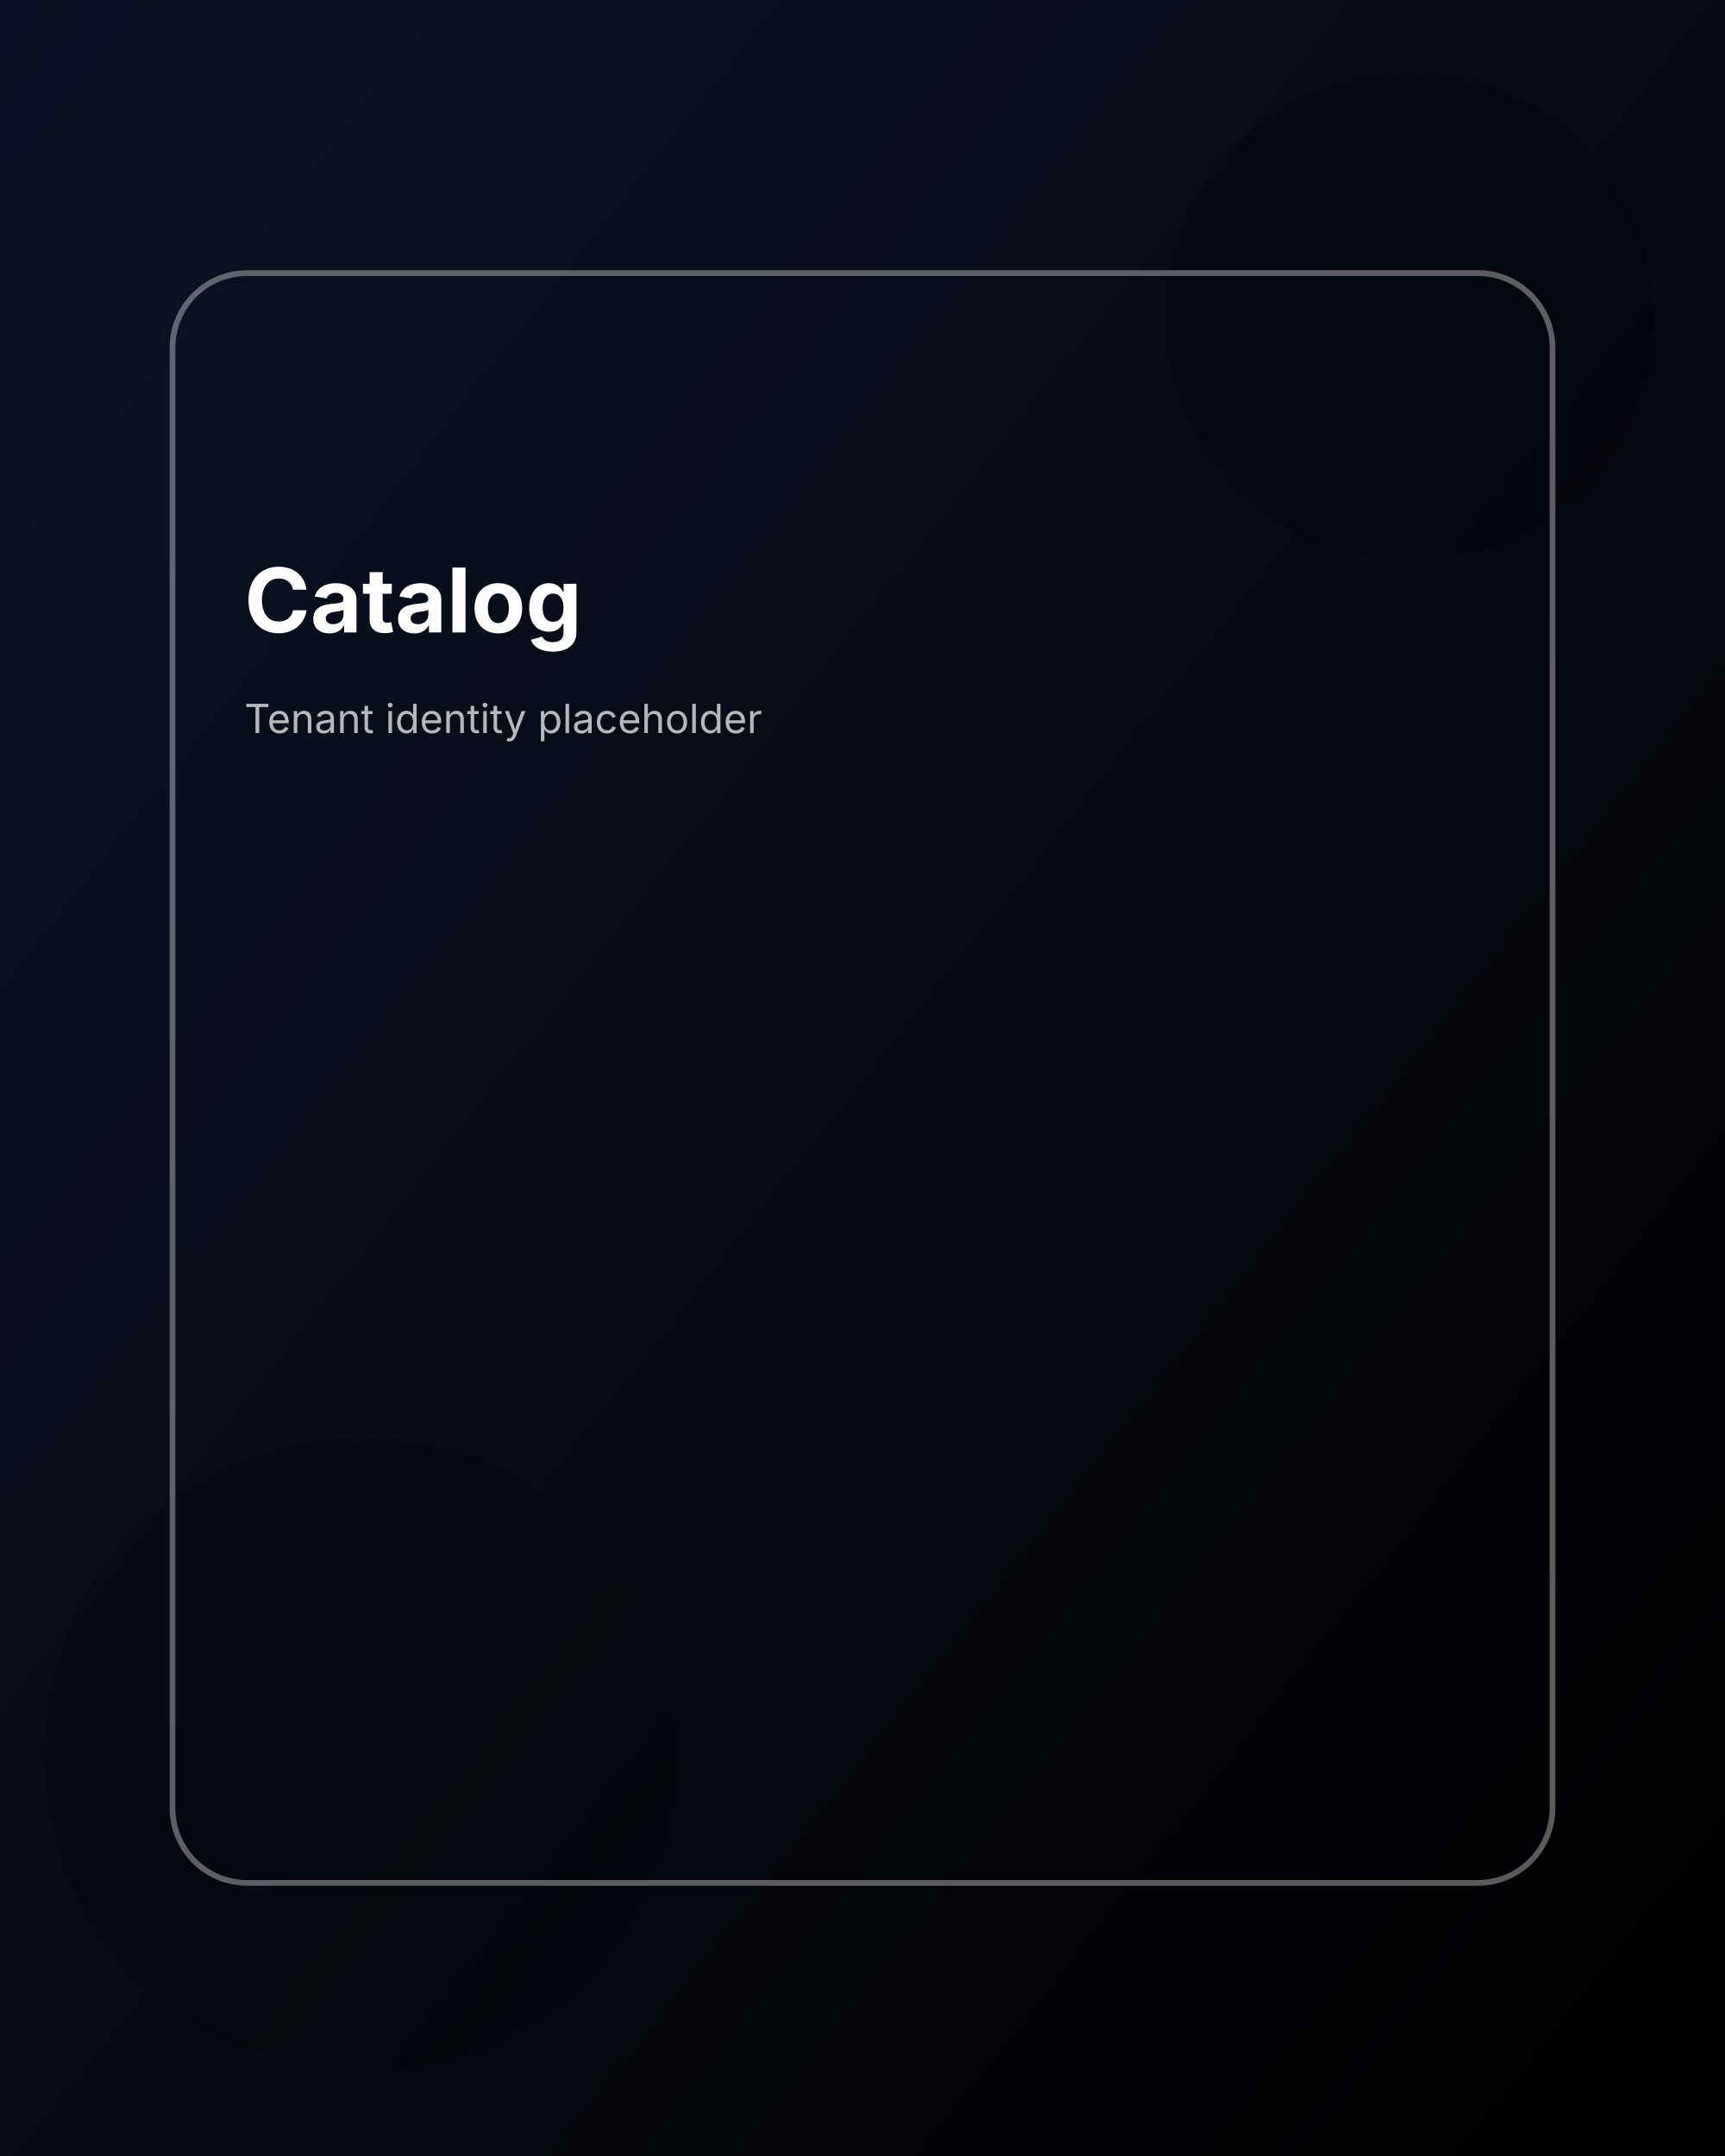
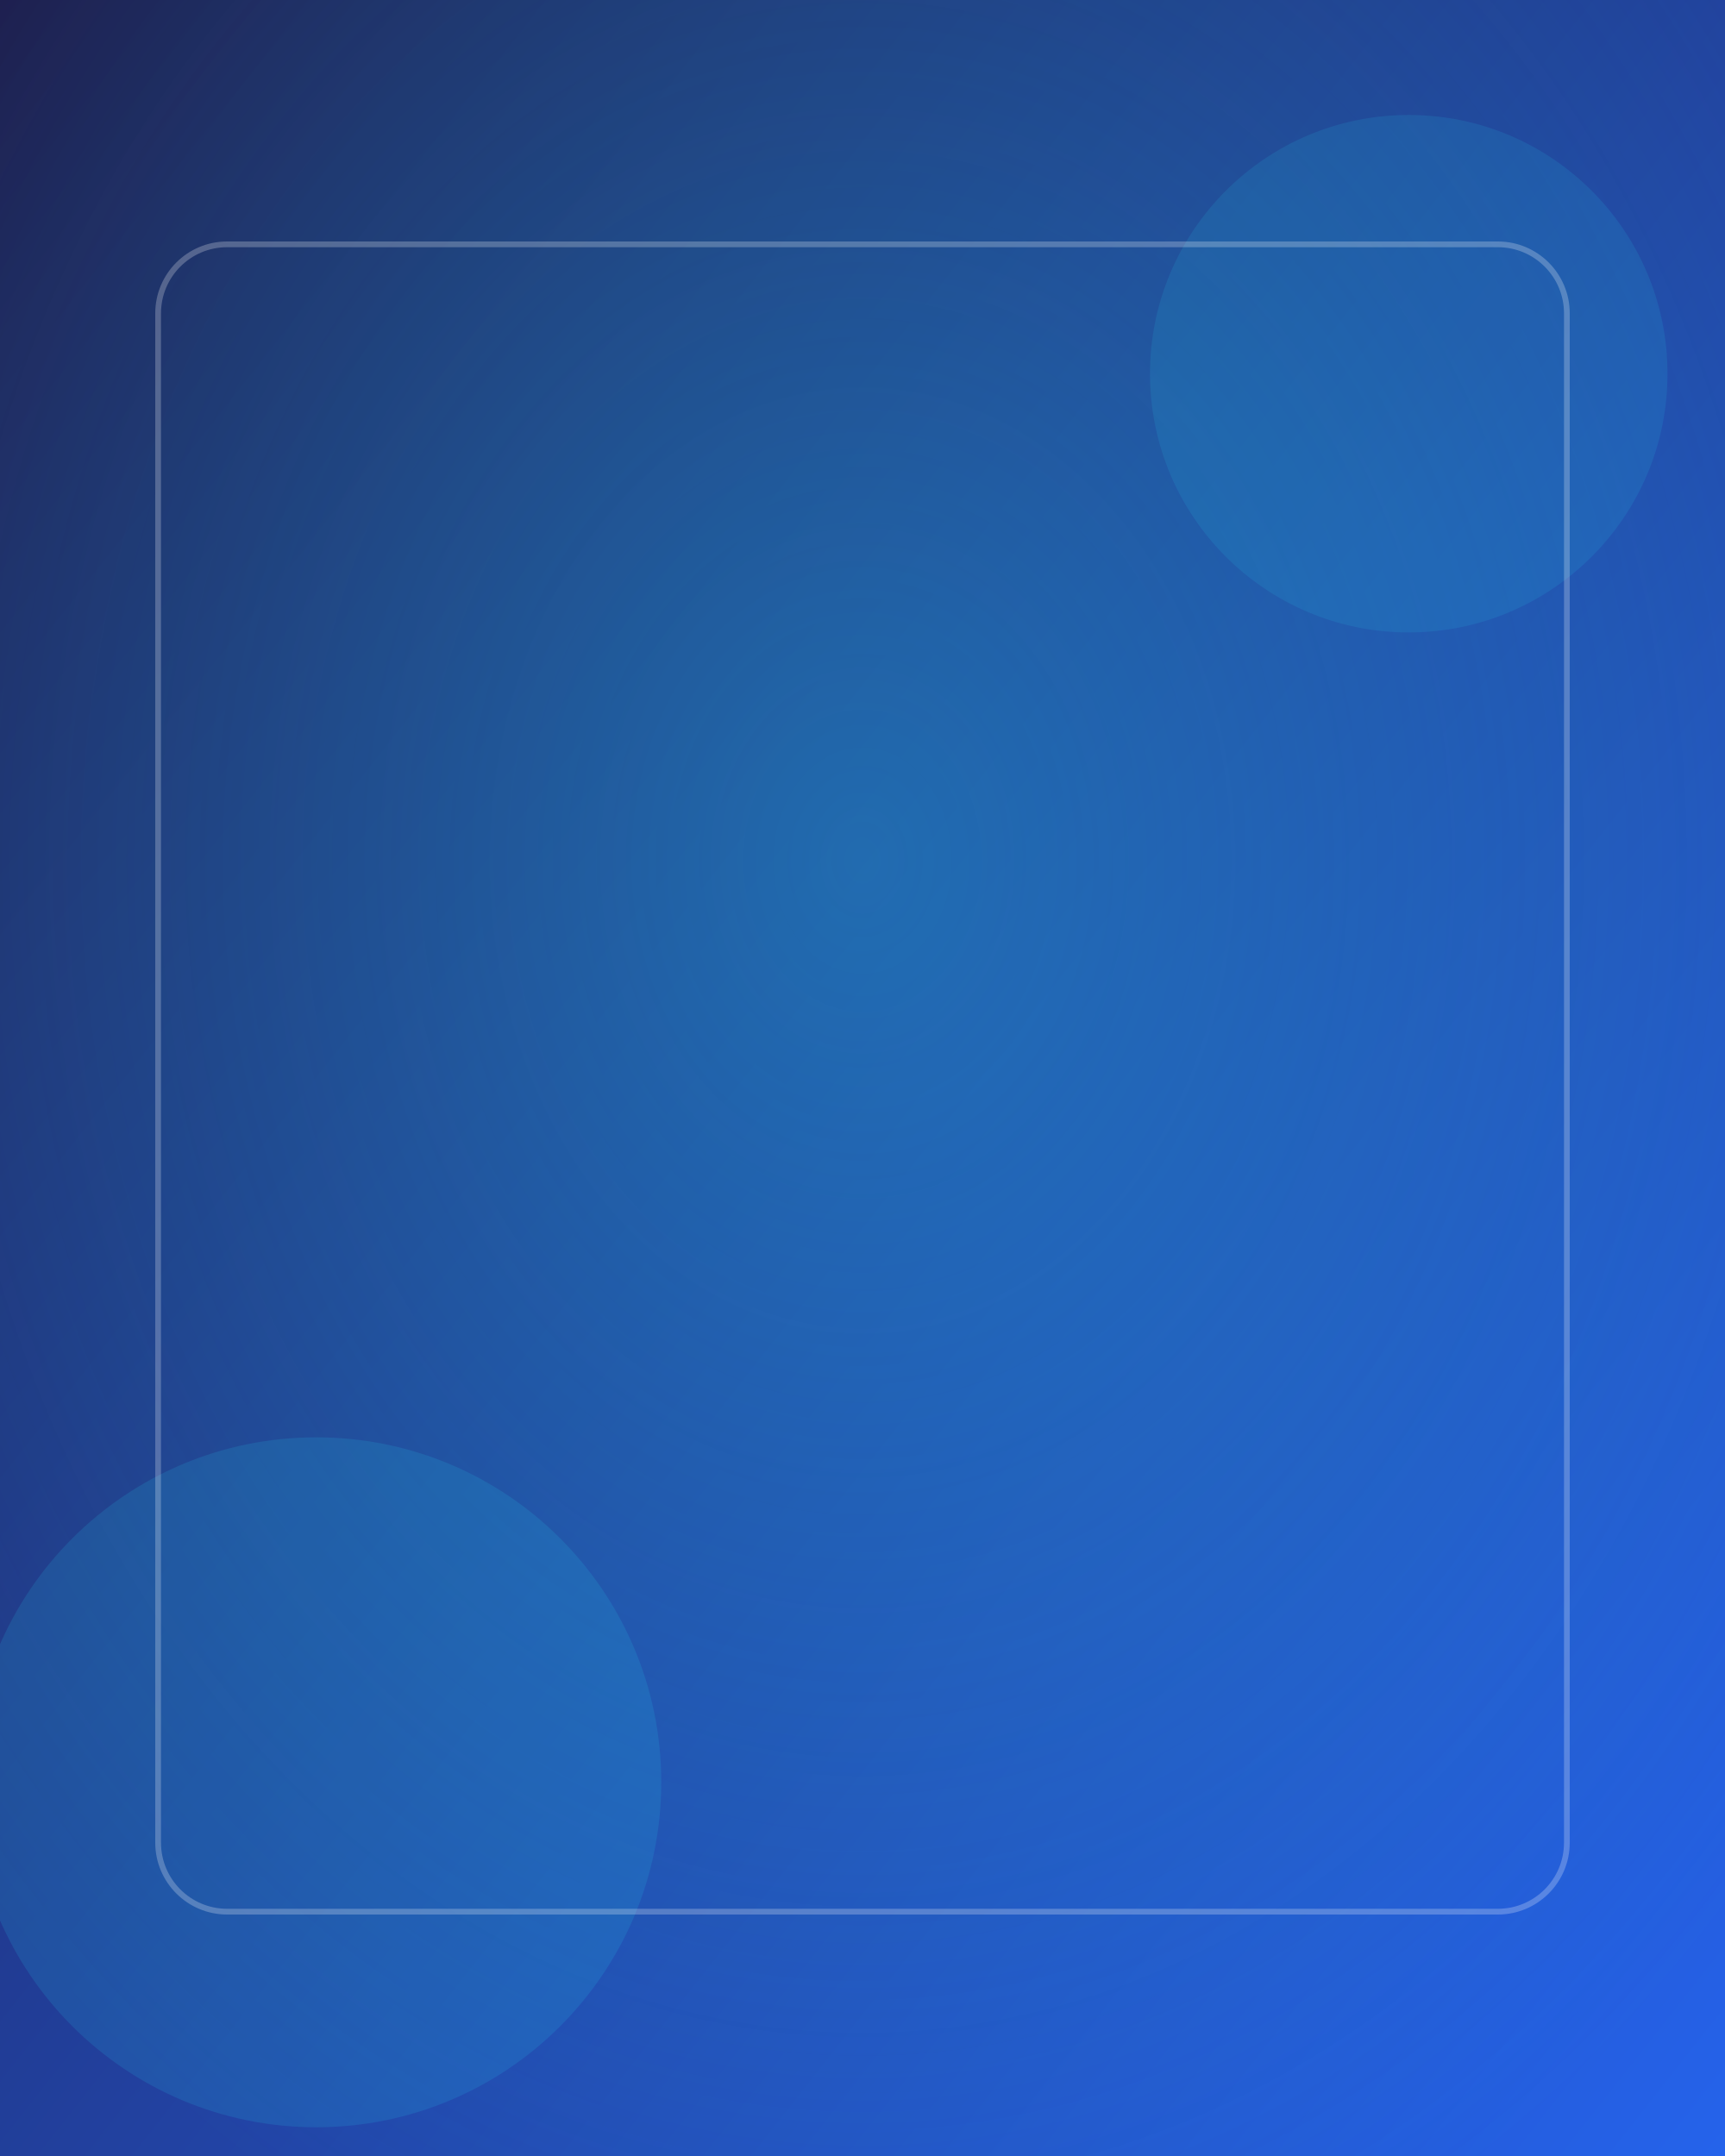
<svg xmlns="http://www.w3.org/2000/svg" width="1200" height="1500" viewBox="0 0 1200 1500">
  <defs>
-     <linearGradient id="g" x1="0" y1="0" x2="1" y2="1">
-       <stop offset="0%" stop-color="#0b1324" />
-       <stop offset="100%" stop-color="" />
+     <linearGradient id="bg" x1="0" y1="0" x2="1" y2="1">
+       <stop offset="0%" stop-color="#1e1b4b" />
+       <stop offset="100%" stop-color="#2563eb" />
    </linearGradient>
+     <radialGradient id="glow" cx="0.5" cy="0.4" r="0.7">
+       <stop offset="0%" stop-color="#22d3ee" stop-opacity="0.32" />
+       <stop offset="100%" stop-color="#22d3ee" stop-opacity="0" />
+     </radialGradient>
  </defs>
-   <rect width="1200" height="1500" fill="url(#g)" />
-   <circle cx="980" cy="220" r="170" fill="" opacity="0.2" />
-   <circle cx="250" cy="1220" r="220" fill="" opacity="0.16" />
-   <rect x="120" y="190" width="960" height="1120" rx="52" fill="none" stroke="white" stroke-opacity="0.35" stroke-width="4" />
-   <text x="170" y="360" fill="white" font-family="Inter,Arial,sans-serif" font-size="36" opacity="0.8" />
-   <text x="170" y="440" fill="white" font-family="Inter,Arial,sans-serif" font-size="62" font-weight="700">Catalog</text>
-   <text x="170" y="510" fill="white" font-family="Inter,Arial,sans-serif" font-size="28" opacity="0.7">Tenant identity placeholder</text>
+   <rect width="1200" height="1500" fill="url(#bg)" />
+   <rect width="1200" height="1500" fill="url(#glow)" />
+   <circle cx="220" cy="1240" r="240" fill="#22d3ee" opacity="0.14" />
+   <circle cx="980" cy="260" r="180" fill="#22d3ee" opacity="0.12" />
+   <rect x="110" y="170" width="980" height="1160" rx="48" fill="none" stroke="white" stroke-opacity="0.24" stroke-width="4" />
</svg>
